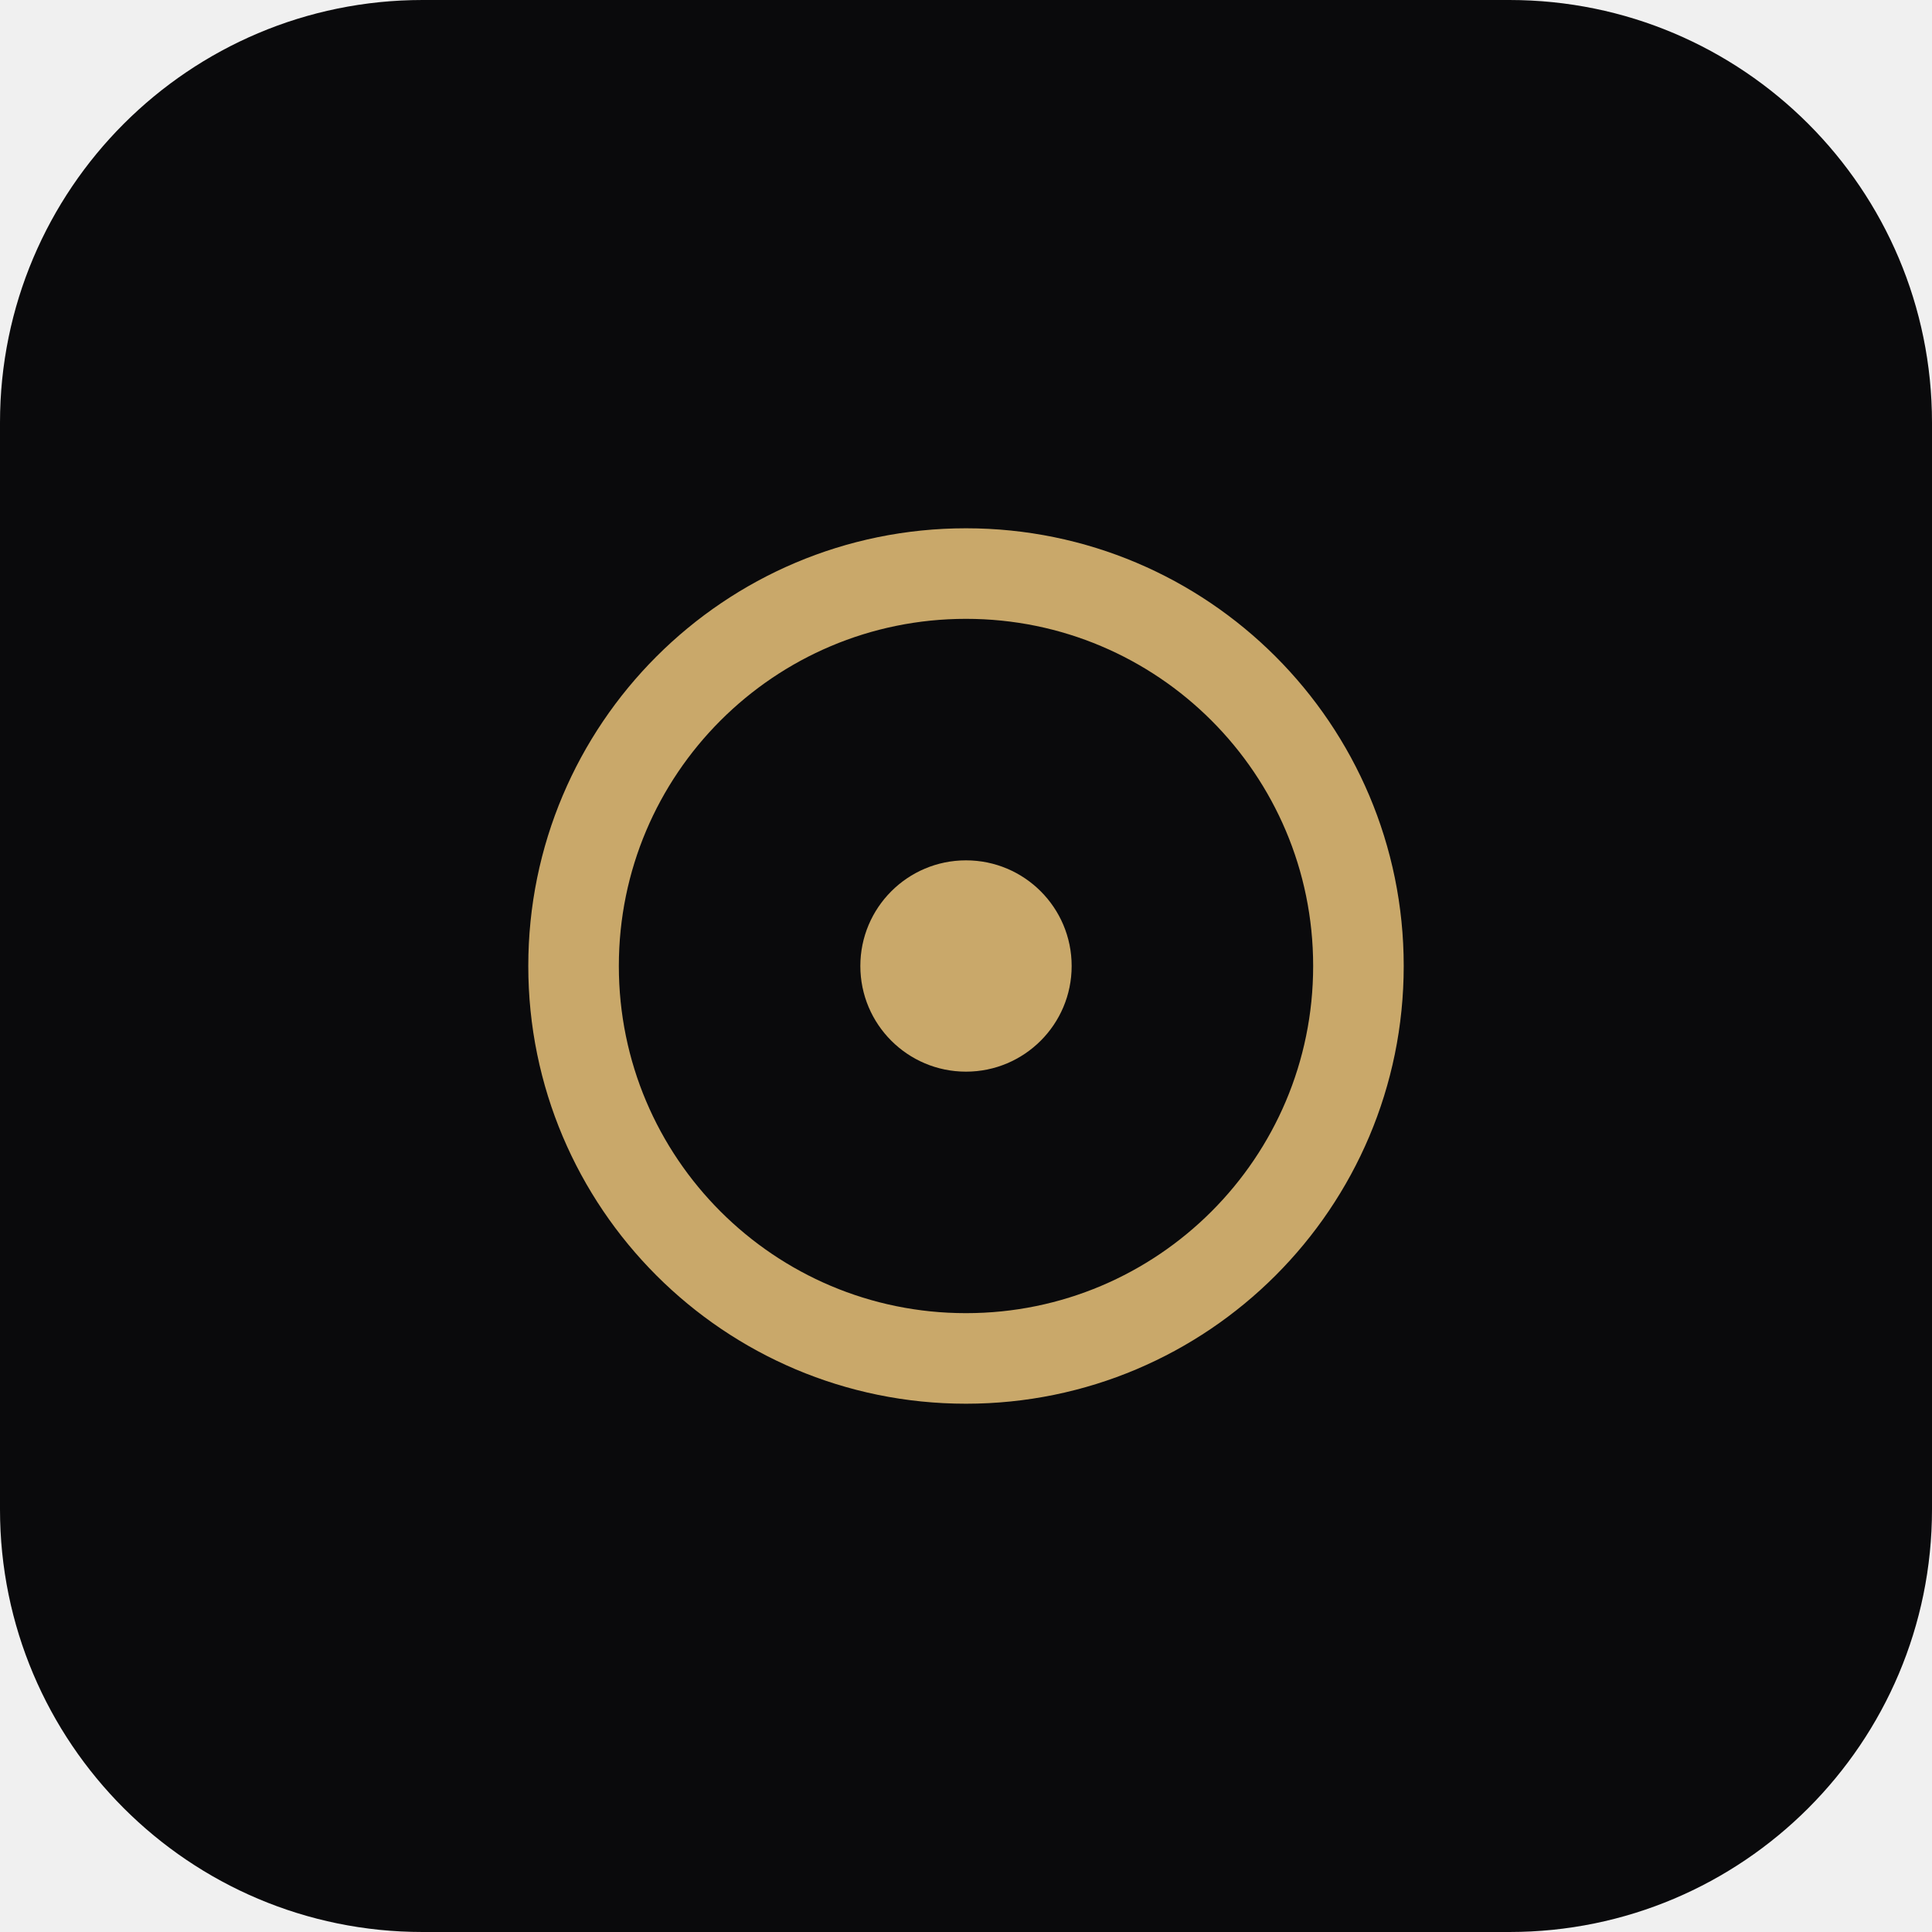
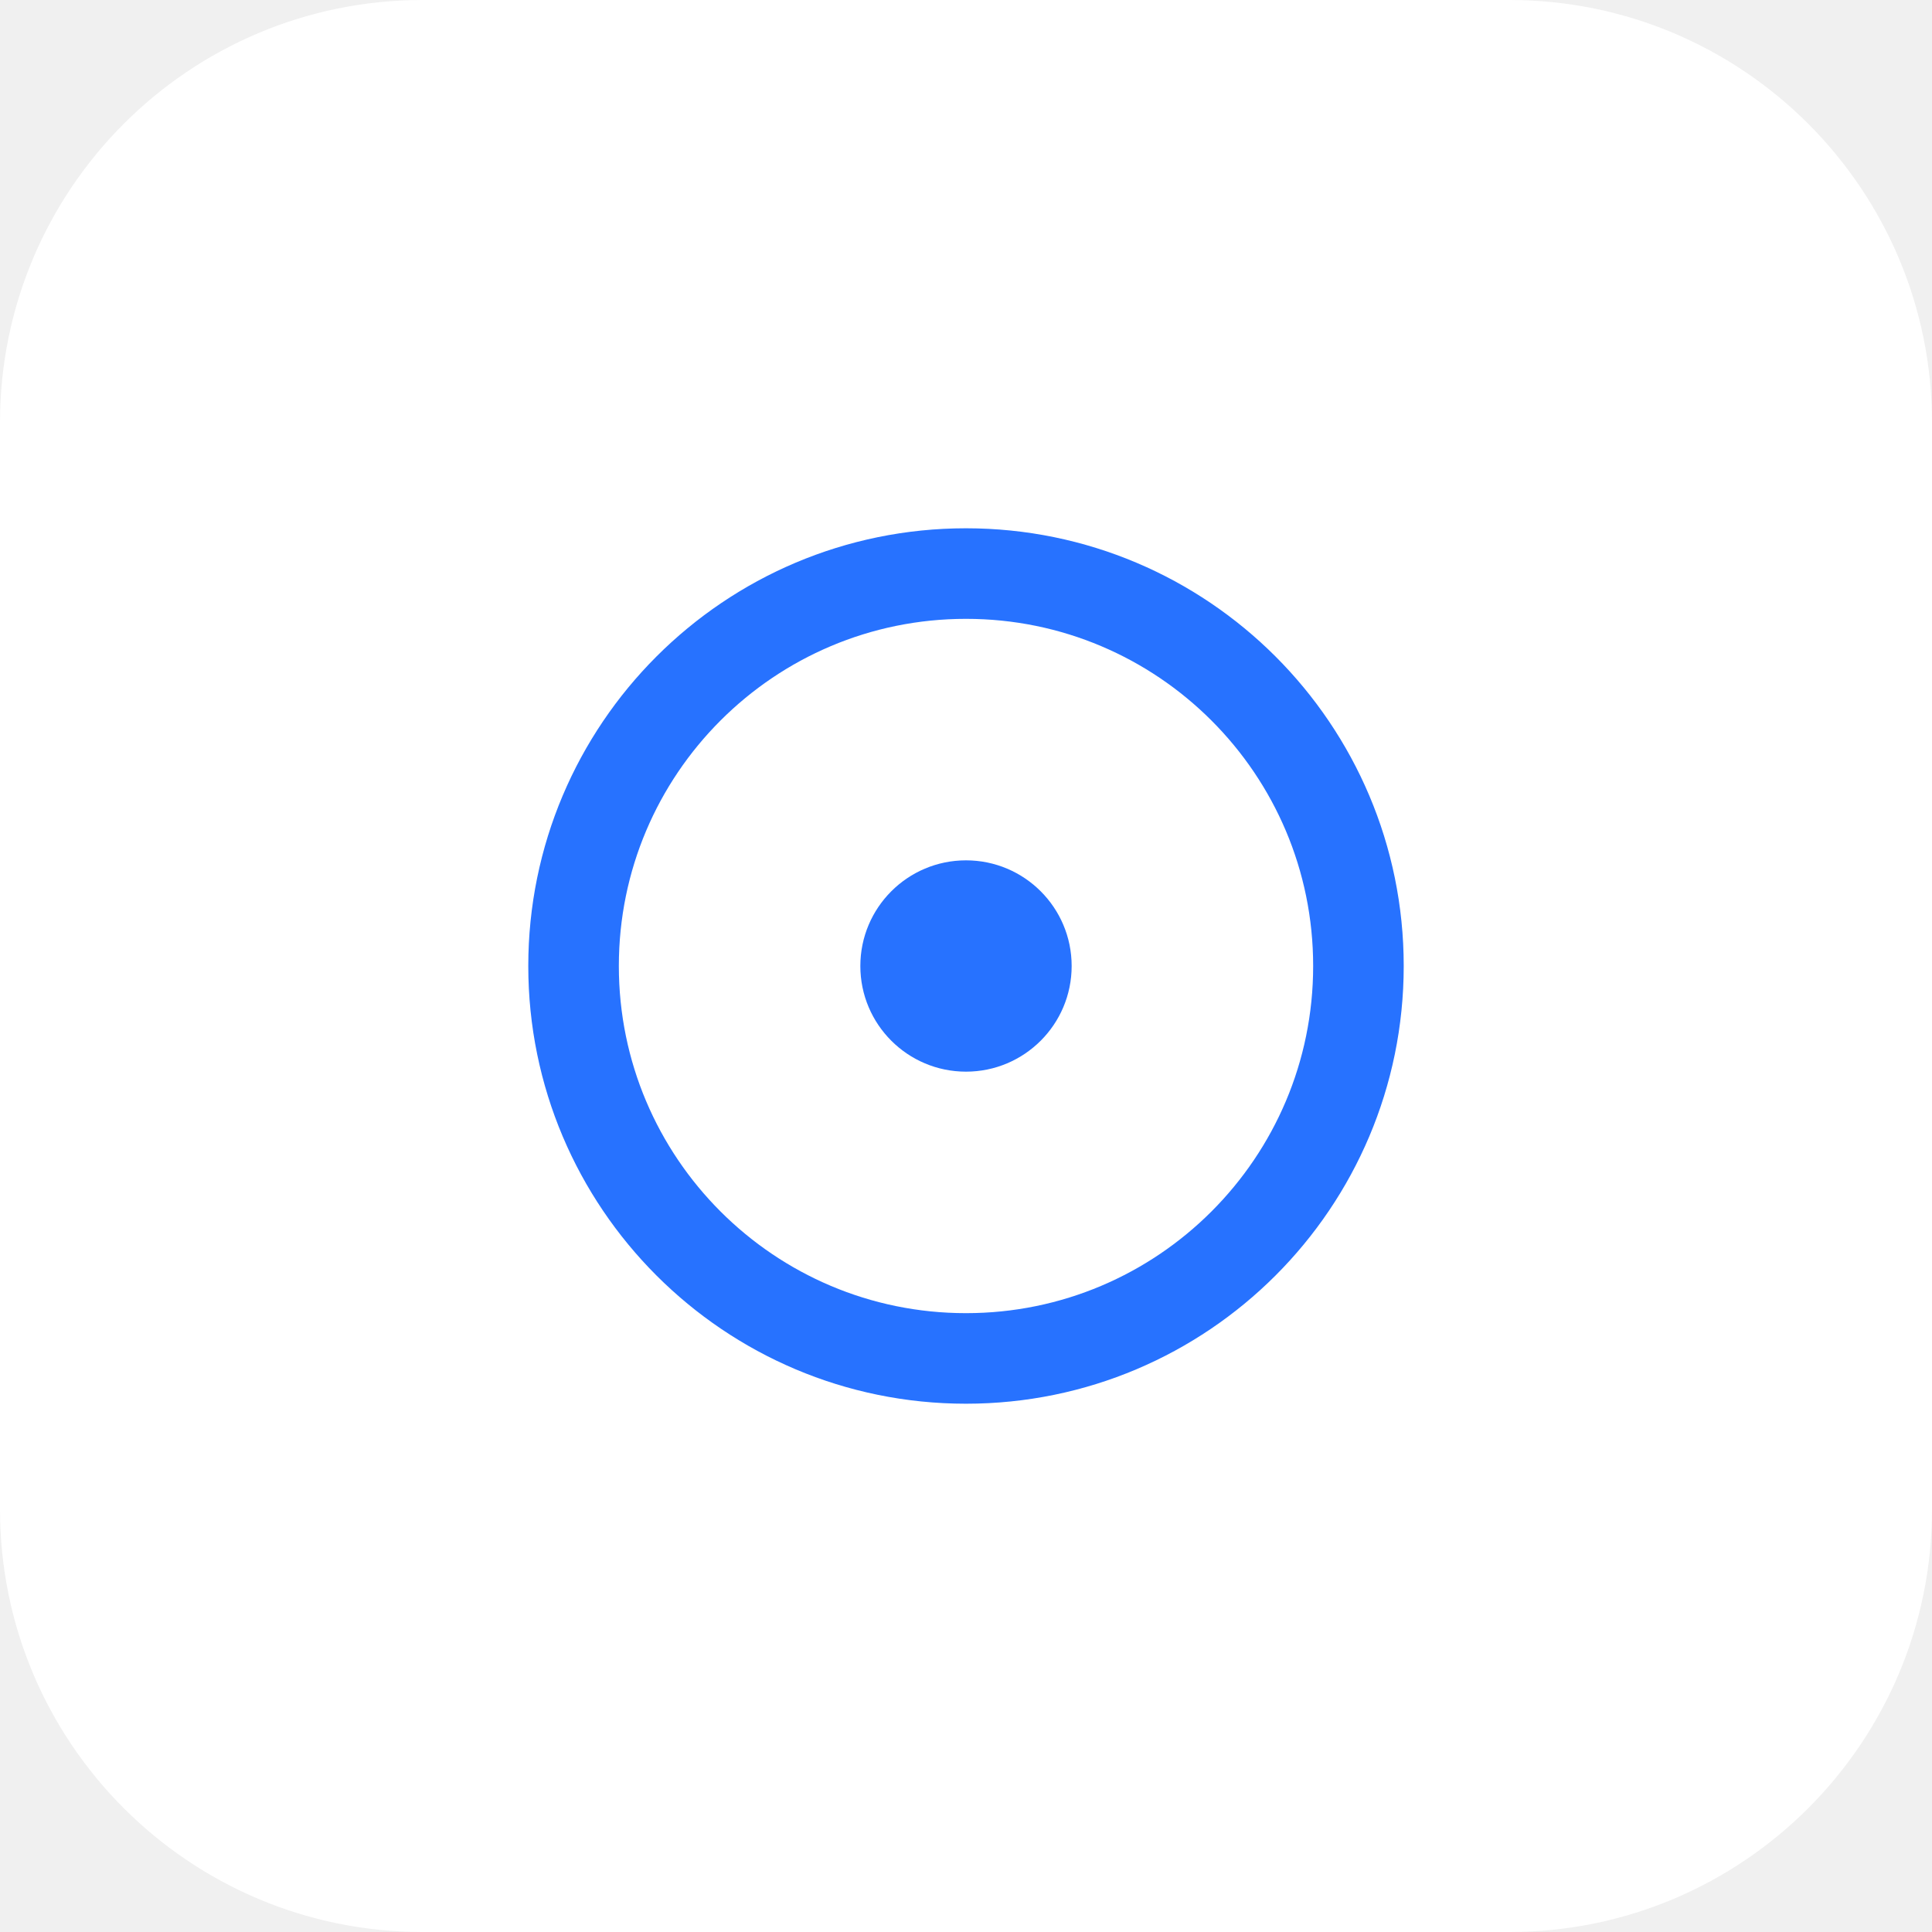
<svg xmlns="http://www.w3.org/2000/svg" viewBox="0 0 64 64">
-   <rect width="64" height="64" rx="14" fill="#0A0A0C" />
-   <circle cx="32" cy="32" r="13" fill="none" stroke="#C9A86A" stroke-width="3" />
-   <circle cx="32" cy="32" r="3.5" fill="#C9A86A" />
+   <rect width="64" height="64" rx="14" fill="#FFFFFF" />
+   <circle cx="32" cy="32" r="13" fill="none" stroke="#2772FF" stroke-width="3" />
+   <circle cx="32" cy="32" r="3.5" fill="#2772FF" />
</svg>
